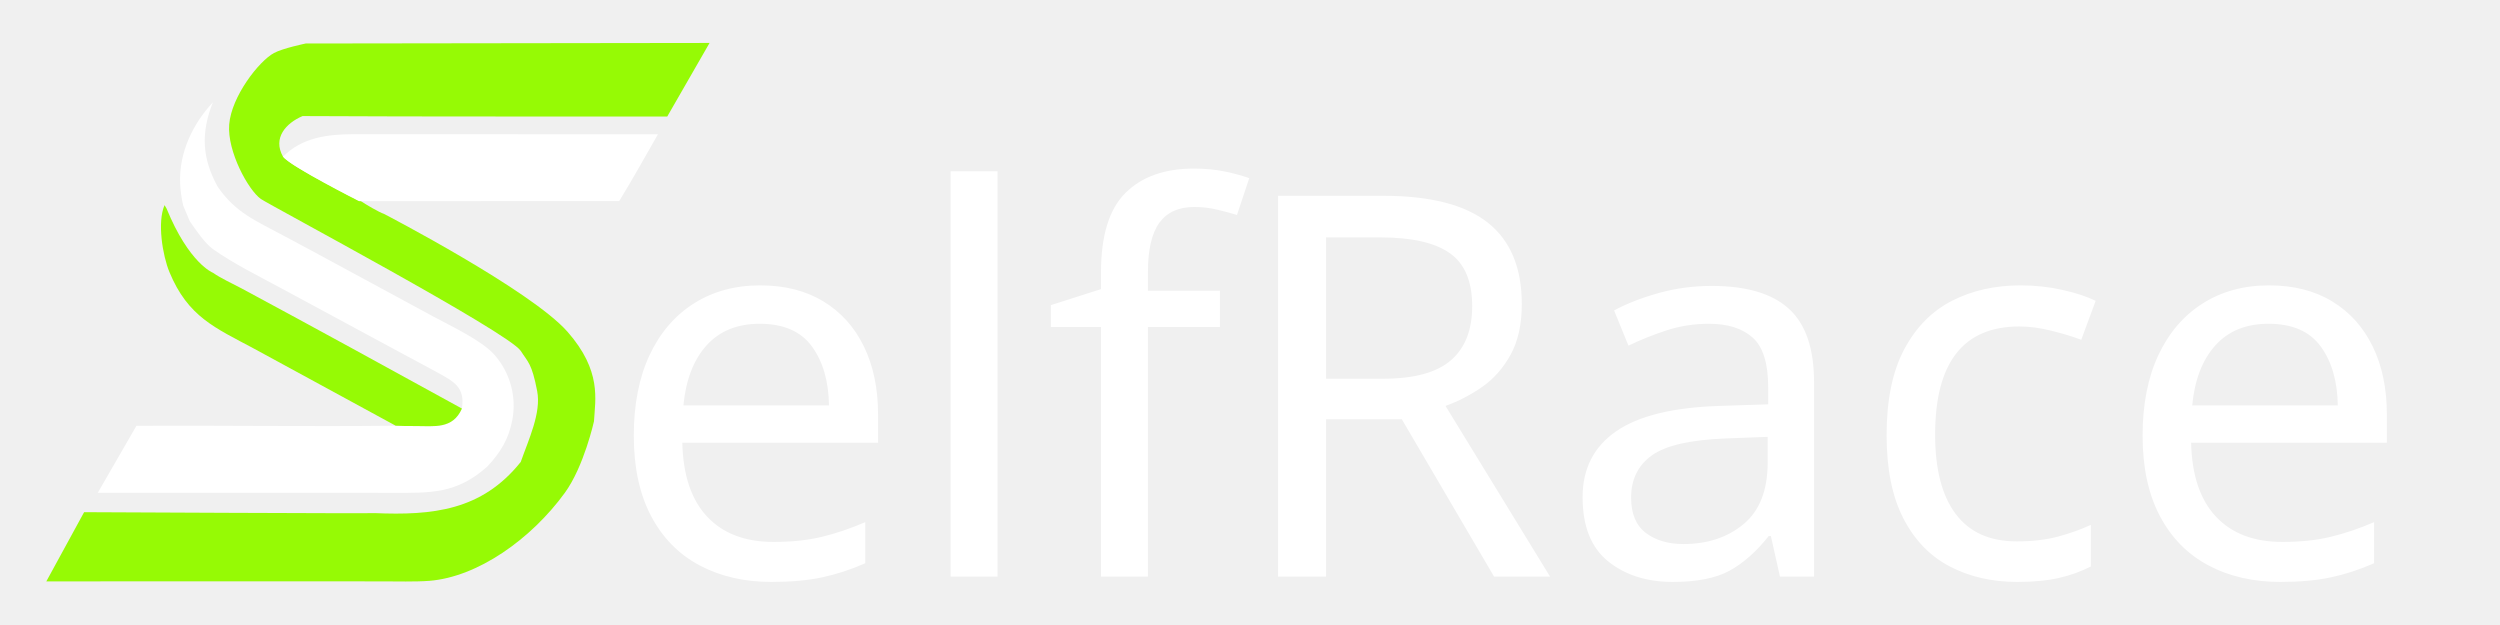
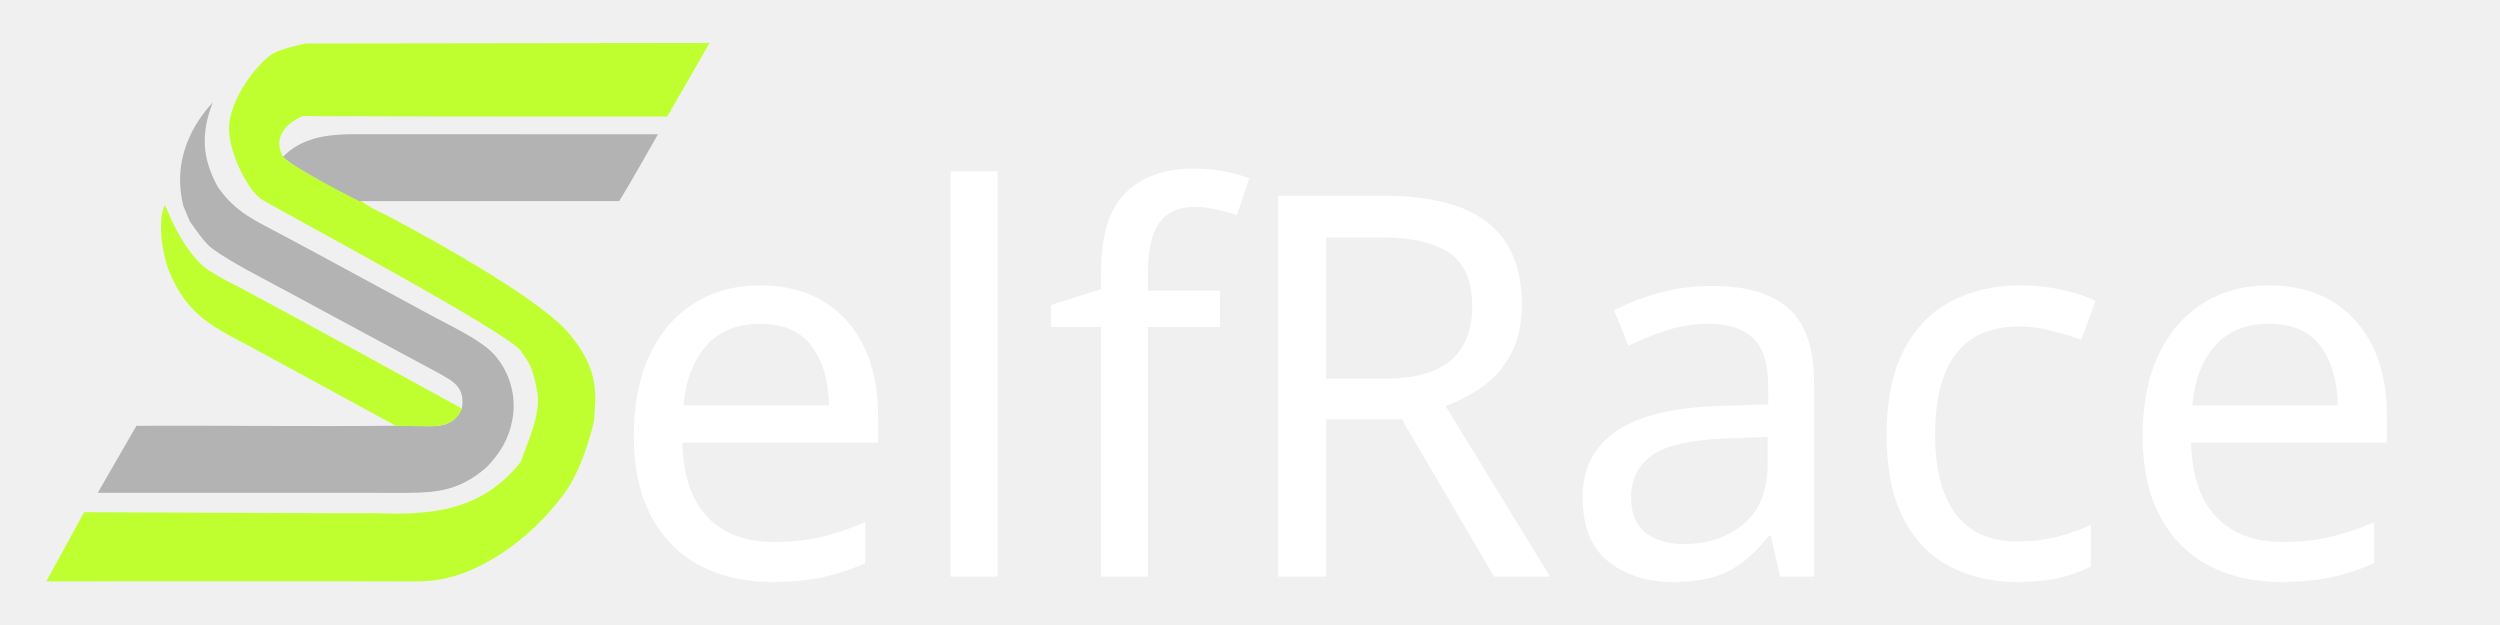
<svg xmlns="http://www.w3.org/2000/svg" width="1000" height="250" viewBox="0 0 1000 250" version="1.1" id="svg27">
  <defs id="defs9">
    <rect x="1117.662" y="974.557" width="1182.874" height="474.557" id="rect3" />
    <rect x="882.502" y="438.063" width="252.362" height="372.53" id="rect1" />
    <linearGradient id="gradient_0" gradientUnits="userSpaceOnUse" x1="1093.889" y1="773.866" x2="1094.907" y2="778.254">
      <stop offset="0" stop-color="#FAFFF2" id="stop8" />
      <stop offset="1" stop-color="#FFF8FB" id="stop9" />
    </linearGradient>
  </defs>
  <text xml:space="preserve" id="text1" style="font-size:74.667px;font-family:Corbel;-inkscape-font-specification:Corbel;white-space:pre;shape-inside:url(#rect1);fill:#4d4d4d;stroke-width:1.3" />
-   <path d="m 122.284,17.399 161.54,-0.218 -16.925,29.428 c -0.017,-0.024 -106.884,0.09 -145.876,-0.179 -6.561,2.785 -12.052,8.726 -7.822,16.233 3.047,3.725 22.276,13.323 27.697,16.286 l 0.266,-0.007 c 1.13,0.762 1.841,1.383 3.196,1.513 1.627,1.129 7.446,4.566 9.21,5.085 0,0 58.789,30.501 73.437,47.168 13.785,15.685 11.062,27.163 10.589,35.794 0,0 -3.984,18.069 -11.681,28.65 -13.477,18.527 -34.847,33.654 -54.185,35.184 -5.576,0.426 -13.184,0.214 -18.883,0.214 l -32.628,-0.015 -101.69,0.015 15.115,-27.68 c 0,0 116.259,0.583 116.255,0.372 23.052,0.966 42.837,-0.961 58.403,-20.473 3.14,-8.967 8.241,-19.614 6.573,-28.297 -2.155,-11.224 -3.683,-11.558 -6.559,-16.096 C 203.685,133.066 107.872,82.06 104.349,79.587 99.352,76.079 90.828,60.551 91.68,49.793 92.569,38.573 103.591,24.417 109.62,21.187 c 3.54,-1.896 12.664,-3.788 12.664,-3.788 z" id="path2" style="fill:#96fa05;fill-opacity:1;stroke-width:0.353" />
-   <path d="m 73.294,82.266 c -0.715,-3.014 -1.134,-6.091 -1.251,-9.187 -0.398,-12.068 4.99,-23.435 13.1,-32.142 -4.815,12.213 -4.364,22.283 1.928,33.744 7.161,10.398 15.098,13.537 25.965,19.387 3.6,1.938 7.254,3.86 10.855,5.796 l 49.628,26.856 c 7.139,3.854 18.999,9.374 24.194,15.132 6.281,7.074 8.953,16.649 7.248,25.955 -1.436,7.779 -4.775,13.218 -10.114,18.887 -12.259,10.883 -22.613,10.477 -37.886,10.447 l -24.635,-0.031 -93.223,0.013 15.473,-26.81 c 34.478,-0.168 69.267,0.355 103.69,-0.03 2.513,0.156 5.276,0.131 7.809,0.132 7.689,0.002 15.026,1.33 18.692,-6.994 1.32,-8.679 -3.289,-10.827 -10.05,-14.566 -3.85,-2.129 -7.806,-4.186 -11.677,-6.277 L 112.451,115.286 C 103.638,110.525 93.247,105.376 85.149,99.621 81.945,97.344 78.162,91.751 75.892,88.448 Z" id="path15" style="fill:#ffffff;stroke-width:0.353" />
-   <path d="m 113.201,62.662 c 7.636,-7.697 17.826,-8.942 28.076,-8.984 l 121.91,0.029 c -5.106,8.852 -10.156,18.04 -15.495,26.717 l -104.026,0.03 c -0.118,0.003 -27.087,-13.662 -30.465,-17.792 z" id="path16" style="fill:#ffffff;stroke-width:0.353" />
-   <path style="fill:#96fa05;fill-opacity:1;stroke-width:0.353" d="m 65.818,82.06 0.799,1.341 c 9.03,22.065 18.561,25.705 18.561,25.705 3.232,2.252 7.85,4.347 11.416,6.239 29.491,15.844 58.829,31.968 88.175,48.077 -3.667,8.324 -11.003,6.997 -18.692,6.994 -2.534,-0.001 -5.297,0.023 -7.809,-0.132 L 101.602,139.451 C 86.02,131.103 75.198,126.755 67.778,108.841 65.013,102.167 62.843,88.83 65.818,82.06 Z" id="path20" />
+   <path d="m 122.284,17.399 161.54,-0.218 -16.925,29.428 c -0.017,-0.024 -106.884,0.09 -145.876,-0.179 -6.561,2.785 -12.052,8.726 -7.822,16.233 3.047,3.725 22.276,13.323 27.697,16.286 l 0.266,-0.007 c 1.13,0.762 1.841,1.383 3.196,1.513 1.627,1.129 7.446,4.566 9.21,5.085 0,0 58.789,30.501 73.437,47.168 13.785,15.685 11.062,27.163 10.589,35.794 0,0 -3.984,18.069 -11.681,28.65 -13.477,18.527 -34.847,33.654 -54.185,35.184 -5.576,0.426 -13.184,0.214 -18.883,0.214 l -32.628,-0.015 -101.69,0.015 15.115,-27.68 c 0,0 116.259,0.583 116.255,0.372 23.052,0.966 42.837,-0.961 58.403,-20.473 3.14,-8.967 8.241,-19.614 6.573,-28.297 -2.155,-11.224 -3.683,-11.558 -6.559,-16.096 C 203.685,133.066 107.872,82.06 104.349,79.587 99.352,76.079 90.828,60.551 91.68,49.793 92.569,38.573 103.591,24.417 109.62,21.187 c 3.54,-1.896 12.664,-3.788 12.664,-3.788 z" id="path2" style="fill:#bfff30;fill-opacity:1;stroke-width:0.353" />
+   <path d="m 73.294,82.266 c -0.715,-3.014 -1.134,-6.091 -1.251,-9.187 -0.398,-12.068 4.99,-23.435 13.1,-32.142 -4.815,12.213 -4.364,22.283 1.928,33.744 7.161,10.398 15.098,13.537 25.965,19.387 3.6,1.938 7.254,3.86 10.855,5.796 l 49.628,26.856 c 7.139,3.854 18.999,9.374 24.194,15.132 6.281,7.074 8.953,16.649 7.248,25.955 -1.436,7.779 -4.775,13.218 -10.114,18.887 -12.259,10.883 -22.613,10.477 -37.886,10.447 l -24.635,-0.031 -93.223,0.013 15.473,-26.81 c 34.478,-0.168 69.267,0.355 103.69,-0.03 2.513,0.156 5.276,0.131 7.809,0.132 7.689,0.002 15.026,1.33 18.692,-6.994 1.32,-8.679 -3.289,-10.827 -10.05,-14.566 -3.85,-2.129 -7.806,-4.186 -11.677,-6.277 L 112.451,115.286 C 103.638,110.525 93.247,105.376 85.149,99.621 81.945,97.344 78.162,91.751 75.892,88.448 Z" id="path15" style="fill:#b3b3b3;stroke-width:0.353" />
+   <path d="m 113.201,62.662 c 7.636,-7.697 17.826,-8.942 28.076,-8.984 l 121.91,0.029 c -5.106,8.852 -10.156,18.04 -15.495,26.717 l -104.026,0.03 c -0.118,0.003 -27.087,-13.662 -30.465,-17.792 z" id="path16" style="fill:#b3b3b3;stroke-width:0.353" />
+   <path style="fill:#bfff30;fill-opacity:1;stroke-width:0.353" d="m 65.818,82.06 0.799,1.341 c 9.03,22.065 18.561,25.705 18.561,25.705 3.232,2.252 7.85,4.347 11.416,6.239 29.491,15.844 58.829,31.968 88.175,48.077 -3.667,8.324 -11.003,6.997 -18.692,6.994 -2.534,-0.001 -5.297,0.023 -7.809,-0.132 L 101.602,139.451 C 86.02,131.103 75.198,126.755 67.778,108.841 65.013,102.167 62.843,88.83 65.818,82.06 Z" id="path20" />
  <text xml:space="preserve" style="font-style:normal;font-variant:normal;font-weight:normal;font-stretch:normal;font-size:213.333px;font-family:'Bauhaus 93';-inkscape-font-specification:'Bauhaus 93, ';fill:#ffffff;fill-opacity:1;stroke-width:1.3" x="241.786" y="230.632" id="text2-0">
    <tspan id="tspan2-5" x="241.786" y="230.632" style="font-style:normal;font-variant:normal;font-weight:normal;font-stretch:normal;font-size:213.333px;font-family:'Bauhaus 93';-inkscape-font-specification:'Bauhaus 93, ';fill:#ffffff;fill-opacity:1">elfRace</tspan>
  </text>
  <text xml:space="preserve" id="text3" style="font-size:192px;font-family:Corbel;-inkscape-font-specification:Corbel;white-space:pre;shape-inside:url(#rect3);fill:#4d4d4d;stroke-width:1.3" />
</svg>
